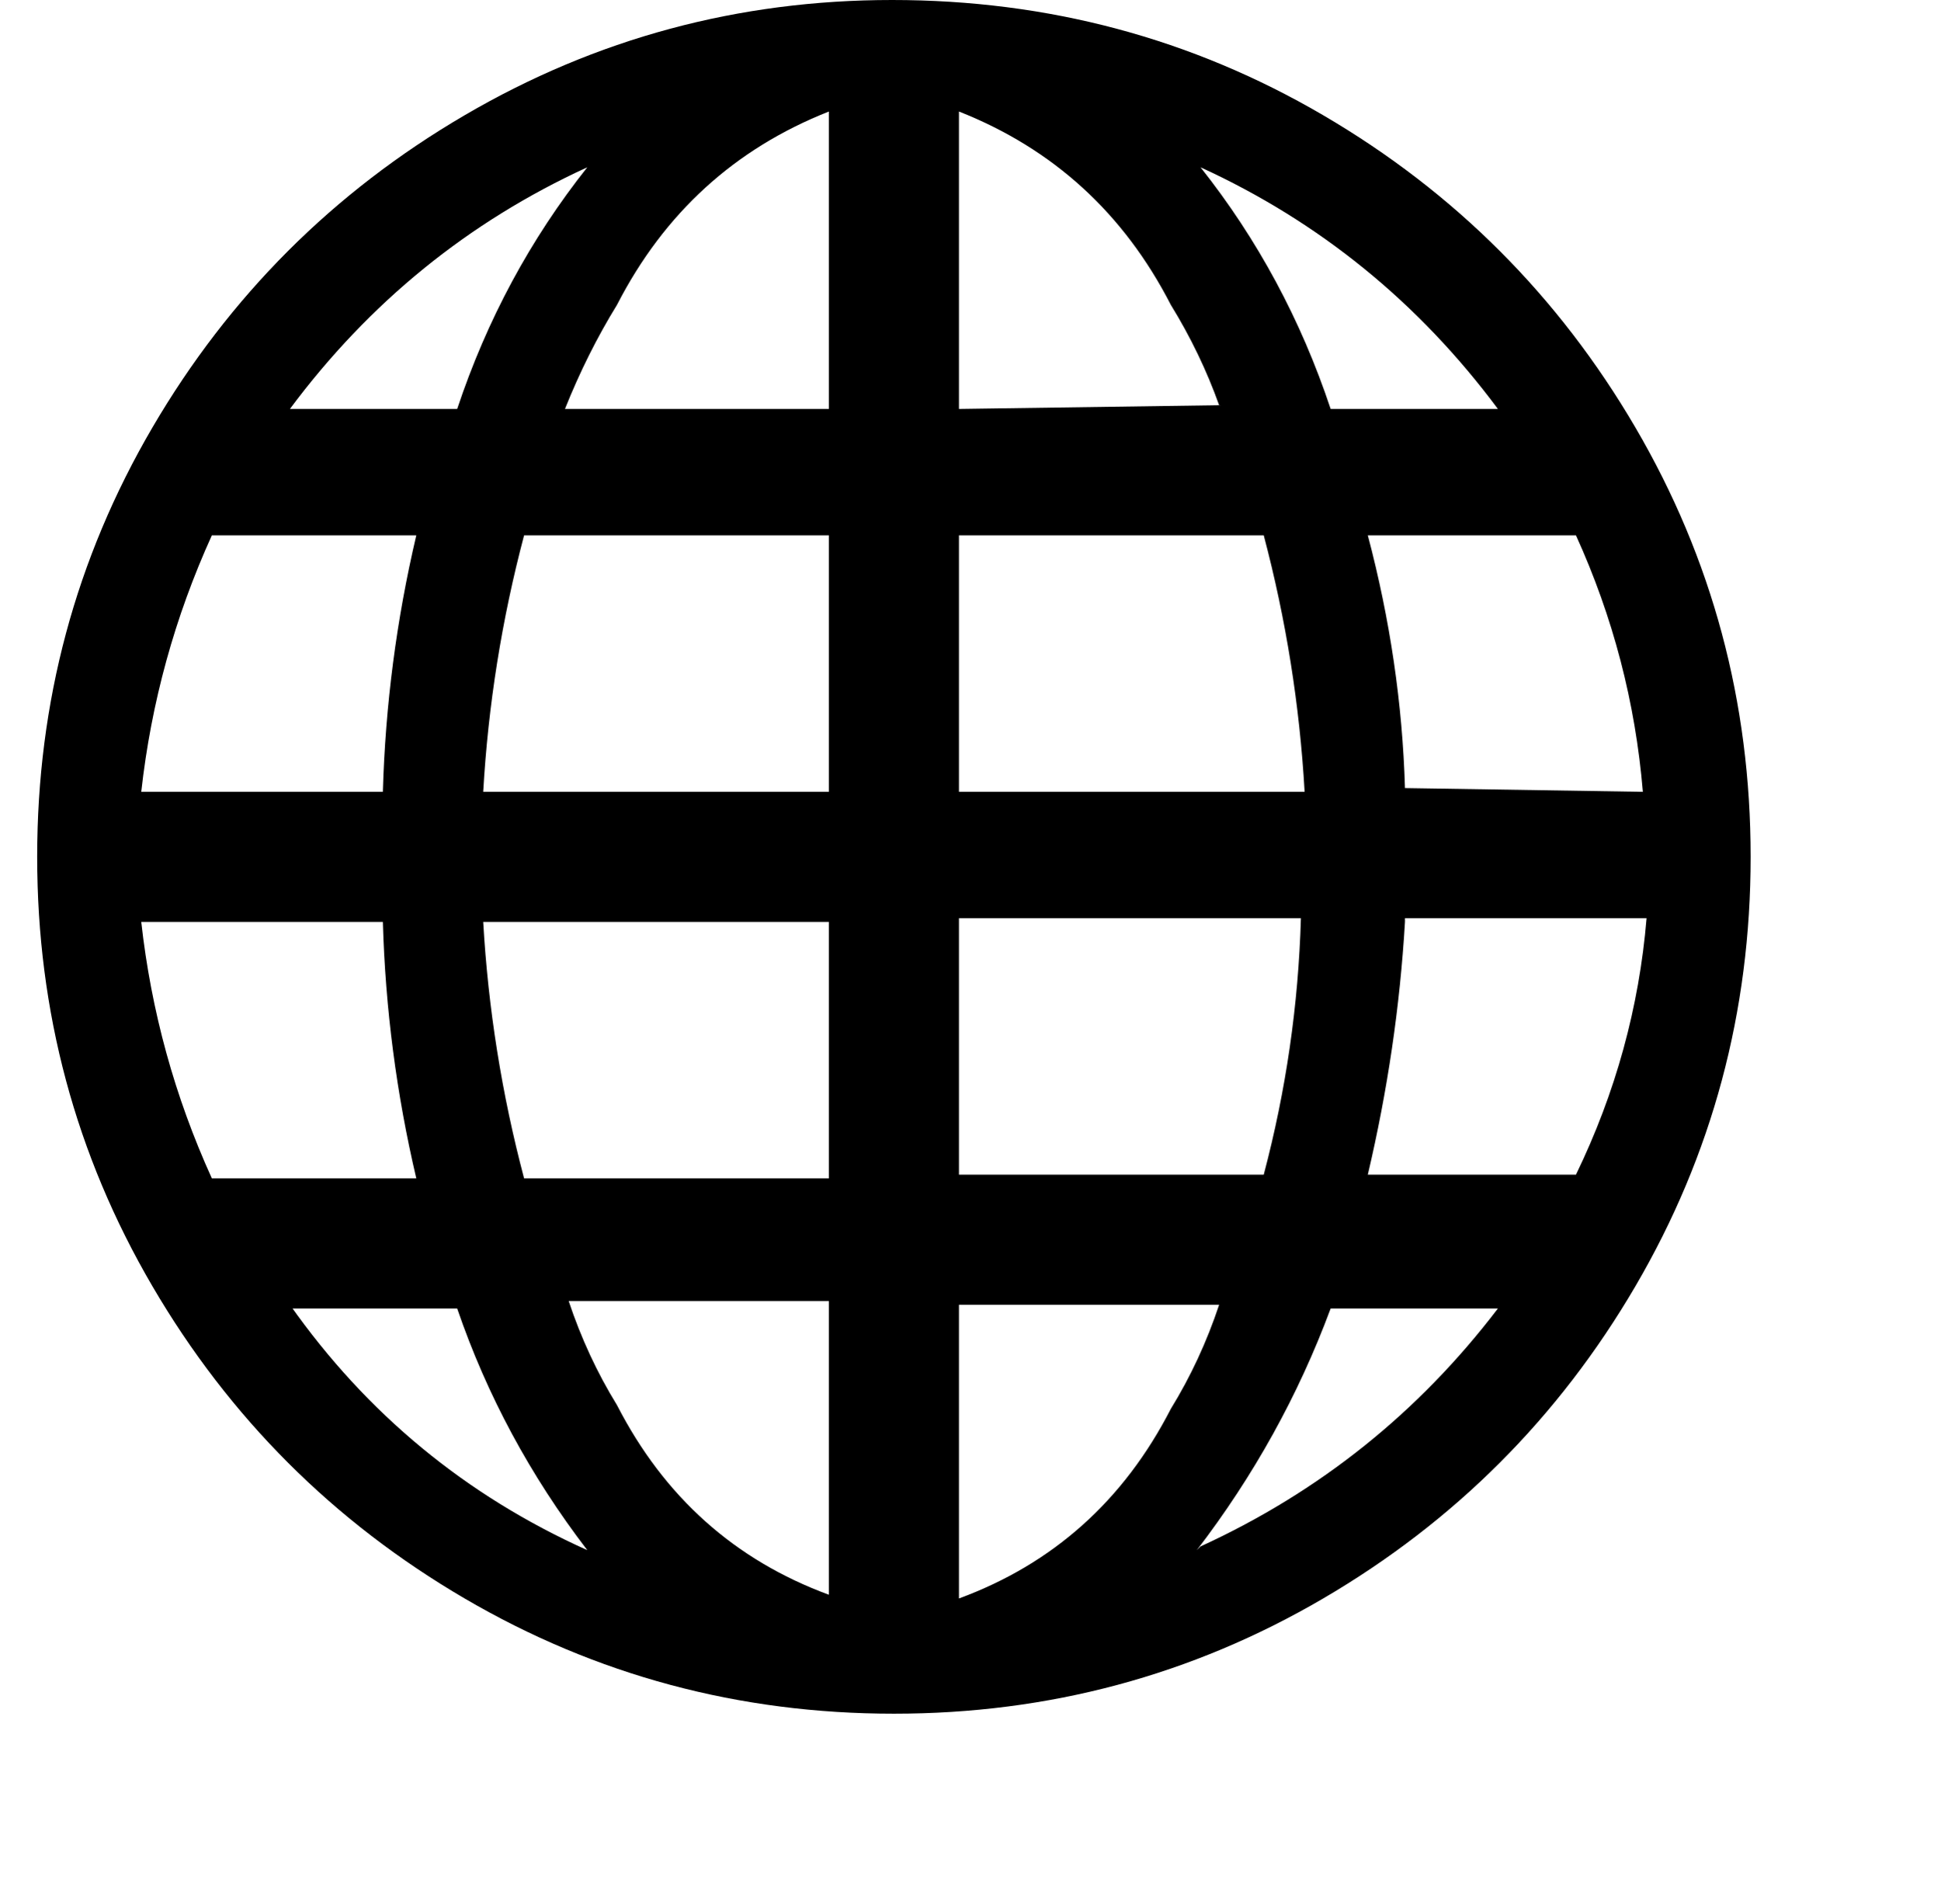
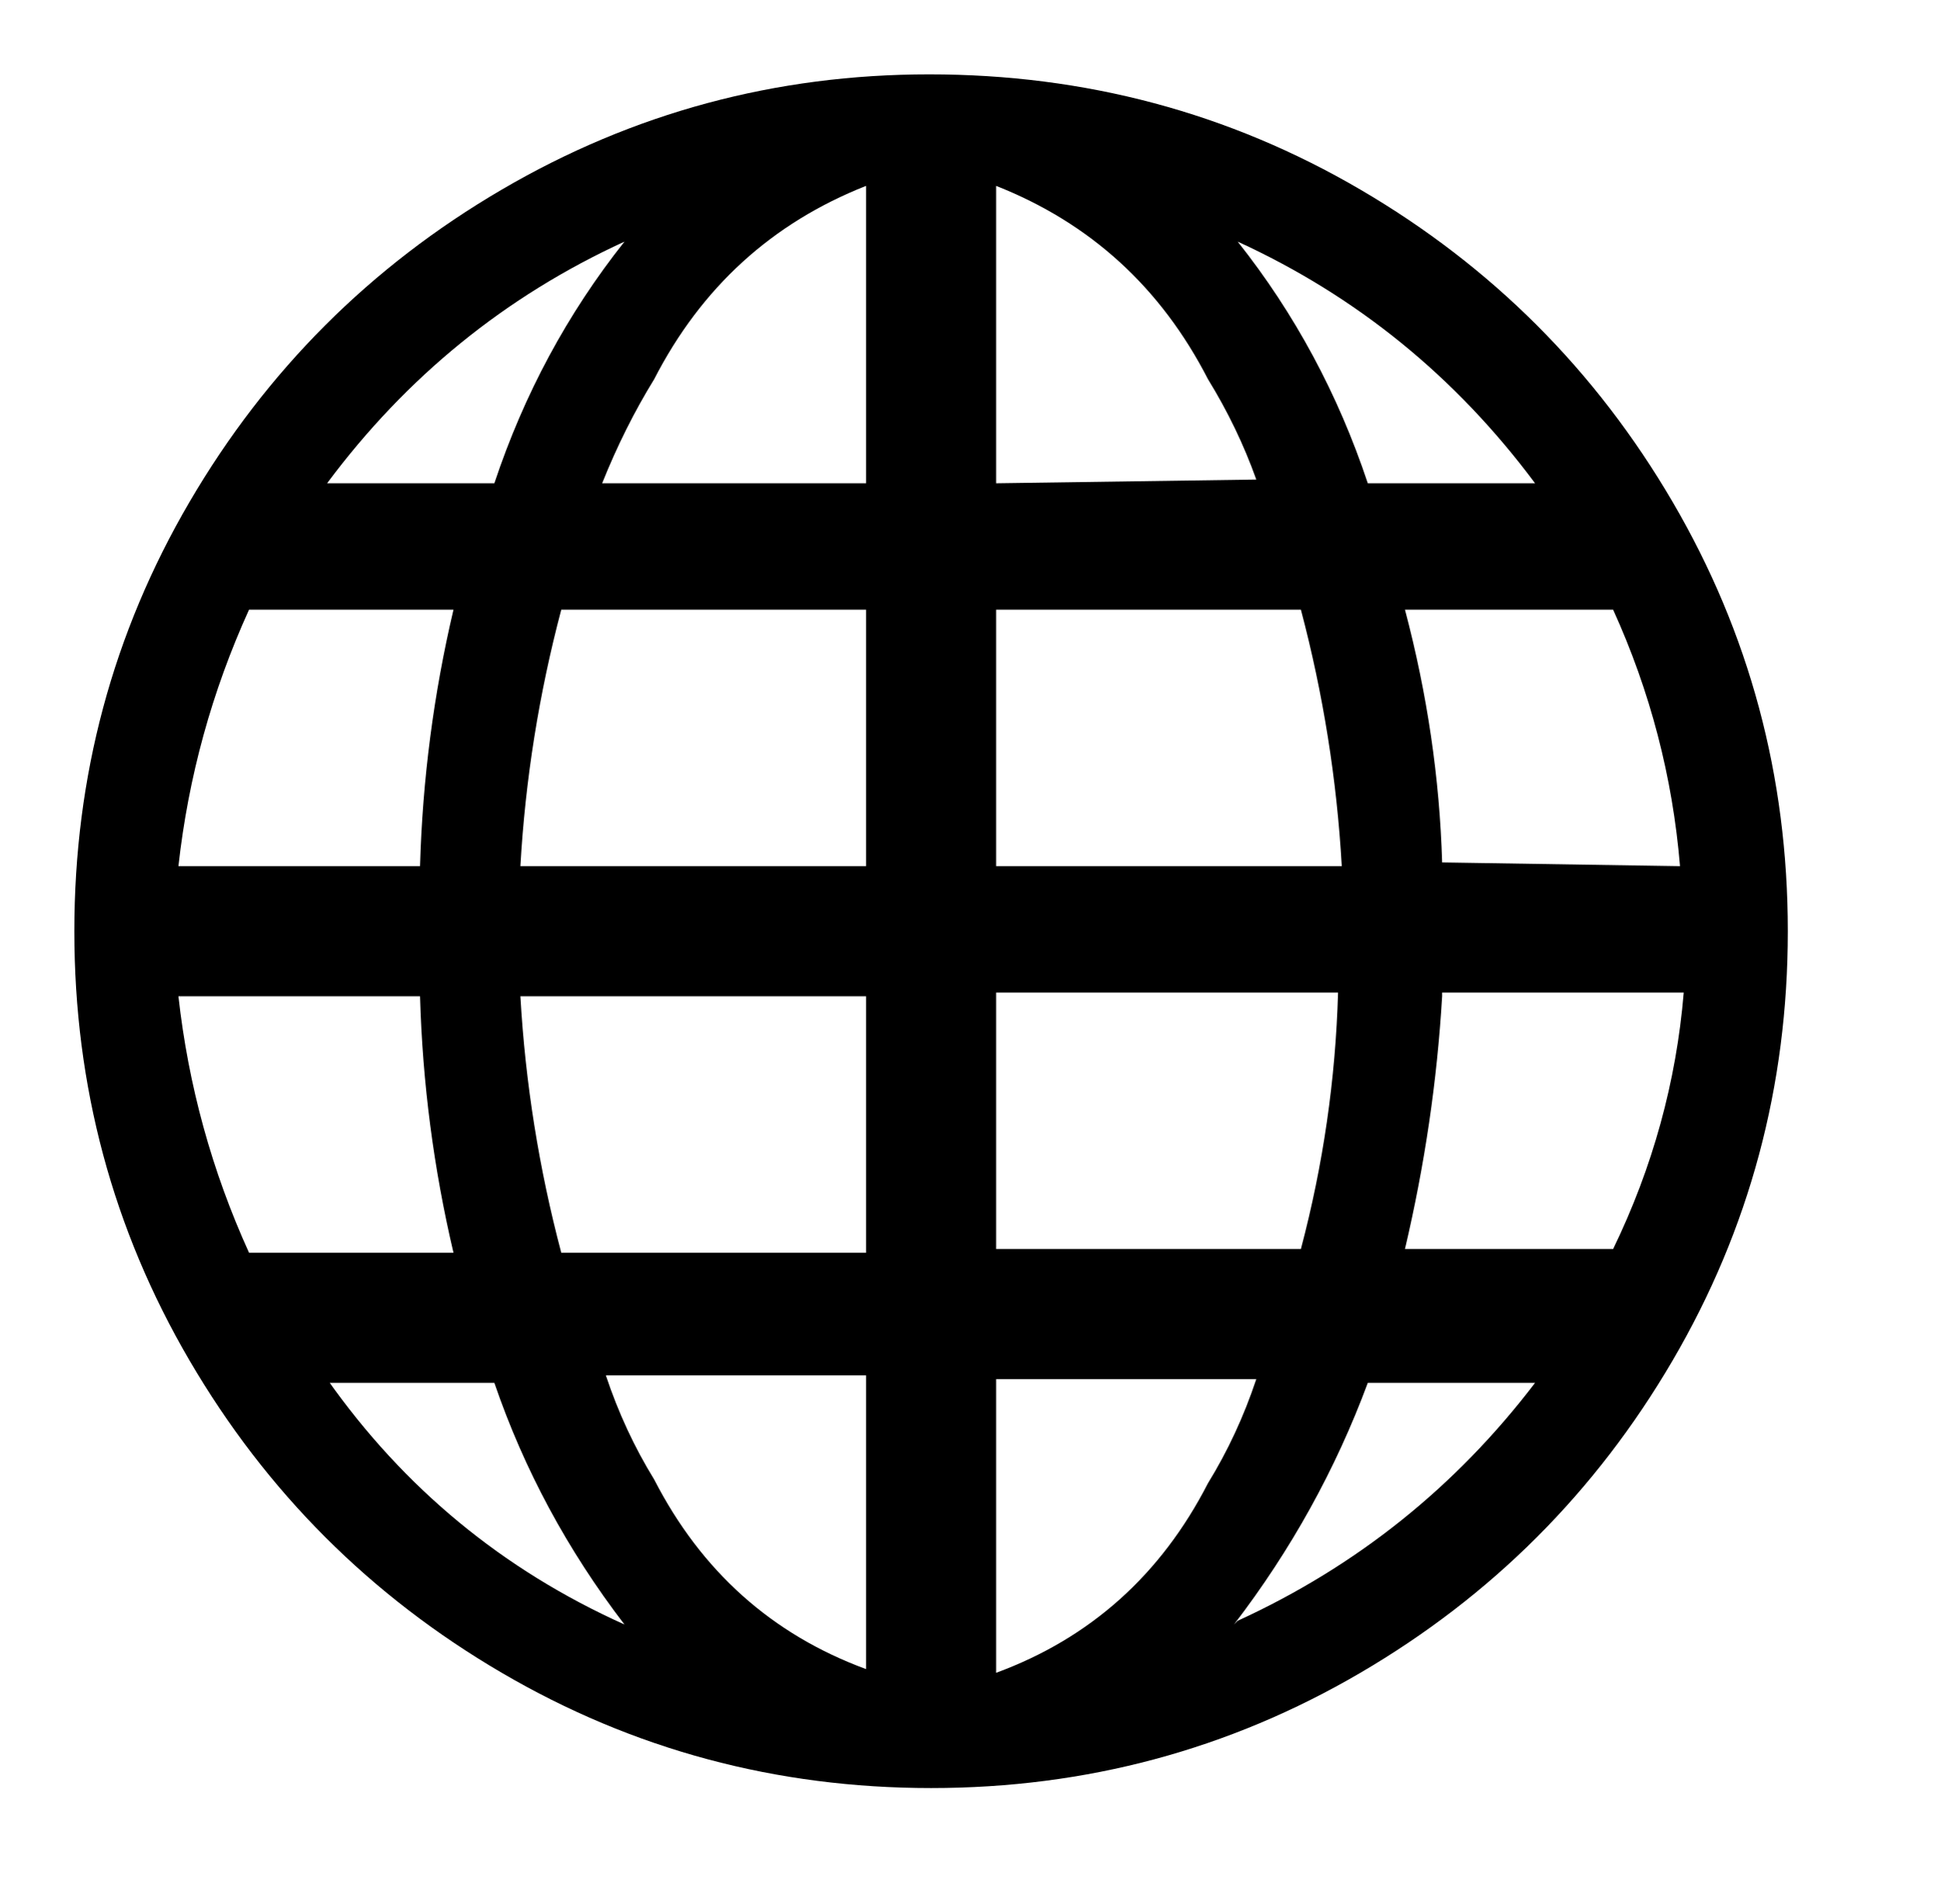
- <svg xmlns="http://www.w3.org/2000/svg" version="1.1" viewBox="-10 0 522 512">
+ <svg xmlns="http://www.w3.org/2000/svg" version="1.1" viewBox="-20 -20 522 512">
  <path fill="currentColor" d="M230 0q-62 0 -115 31t-84 84t-31 115.5t31 115.5t84 84t115.5 31t115.5 -31t84 -84t31 -115.5t-31 -115.5t-84 -84t-116 -31zM28 248h65q1 35 9 69h-55q-15 -33 -19 -69zM248 110v-80q38 15 57 52q8 13 13 27zM330 144q9 34 11 69h-93v-69h82zM213 30v80h-71 q6 -15 14 -28q19 -37 57 -52zM213 144v69h-93q2 -35 11 -69h82zM93 213h-65q4 -36 19 -69h55q-8 34 -9 69zM120 248h93v69h-82q-9 -34 -11 -69zM213 350v79q-38 -14 -57 -51q-8 -13 -13 -28h70zM248 429v-78h70q-5 15 -13 28q-19 37 -57 51v-1zM248 316v-69h92q-1 35 -10 69 h-82zM368 247h65q-3 36 -19 69h-56q8 -34 10 -68v-1zM368 212q-1 -34 -10 -68h56q15 33 18 69zM394 110h-46q-12 -36 -35 -65q48 22 80 65h1zM148 45q-23 29 -35 65h-45q32 -43 80 -65zM68 352h45q12 35 35 65q-49 -22 -80 -66v1zM312 417q23 -30 36 -65h45q-32 42 -80 64z " />
</svg>
